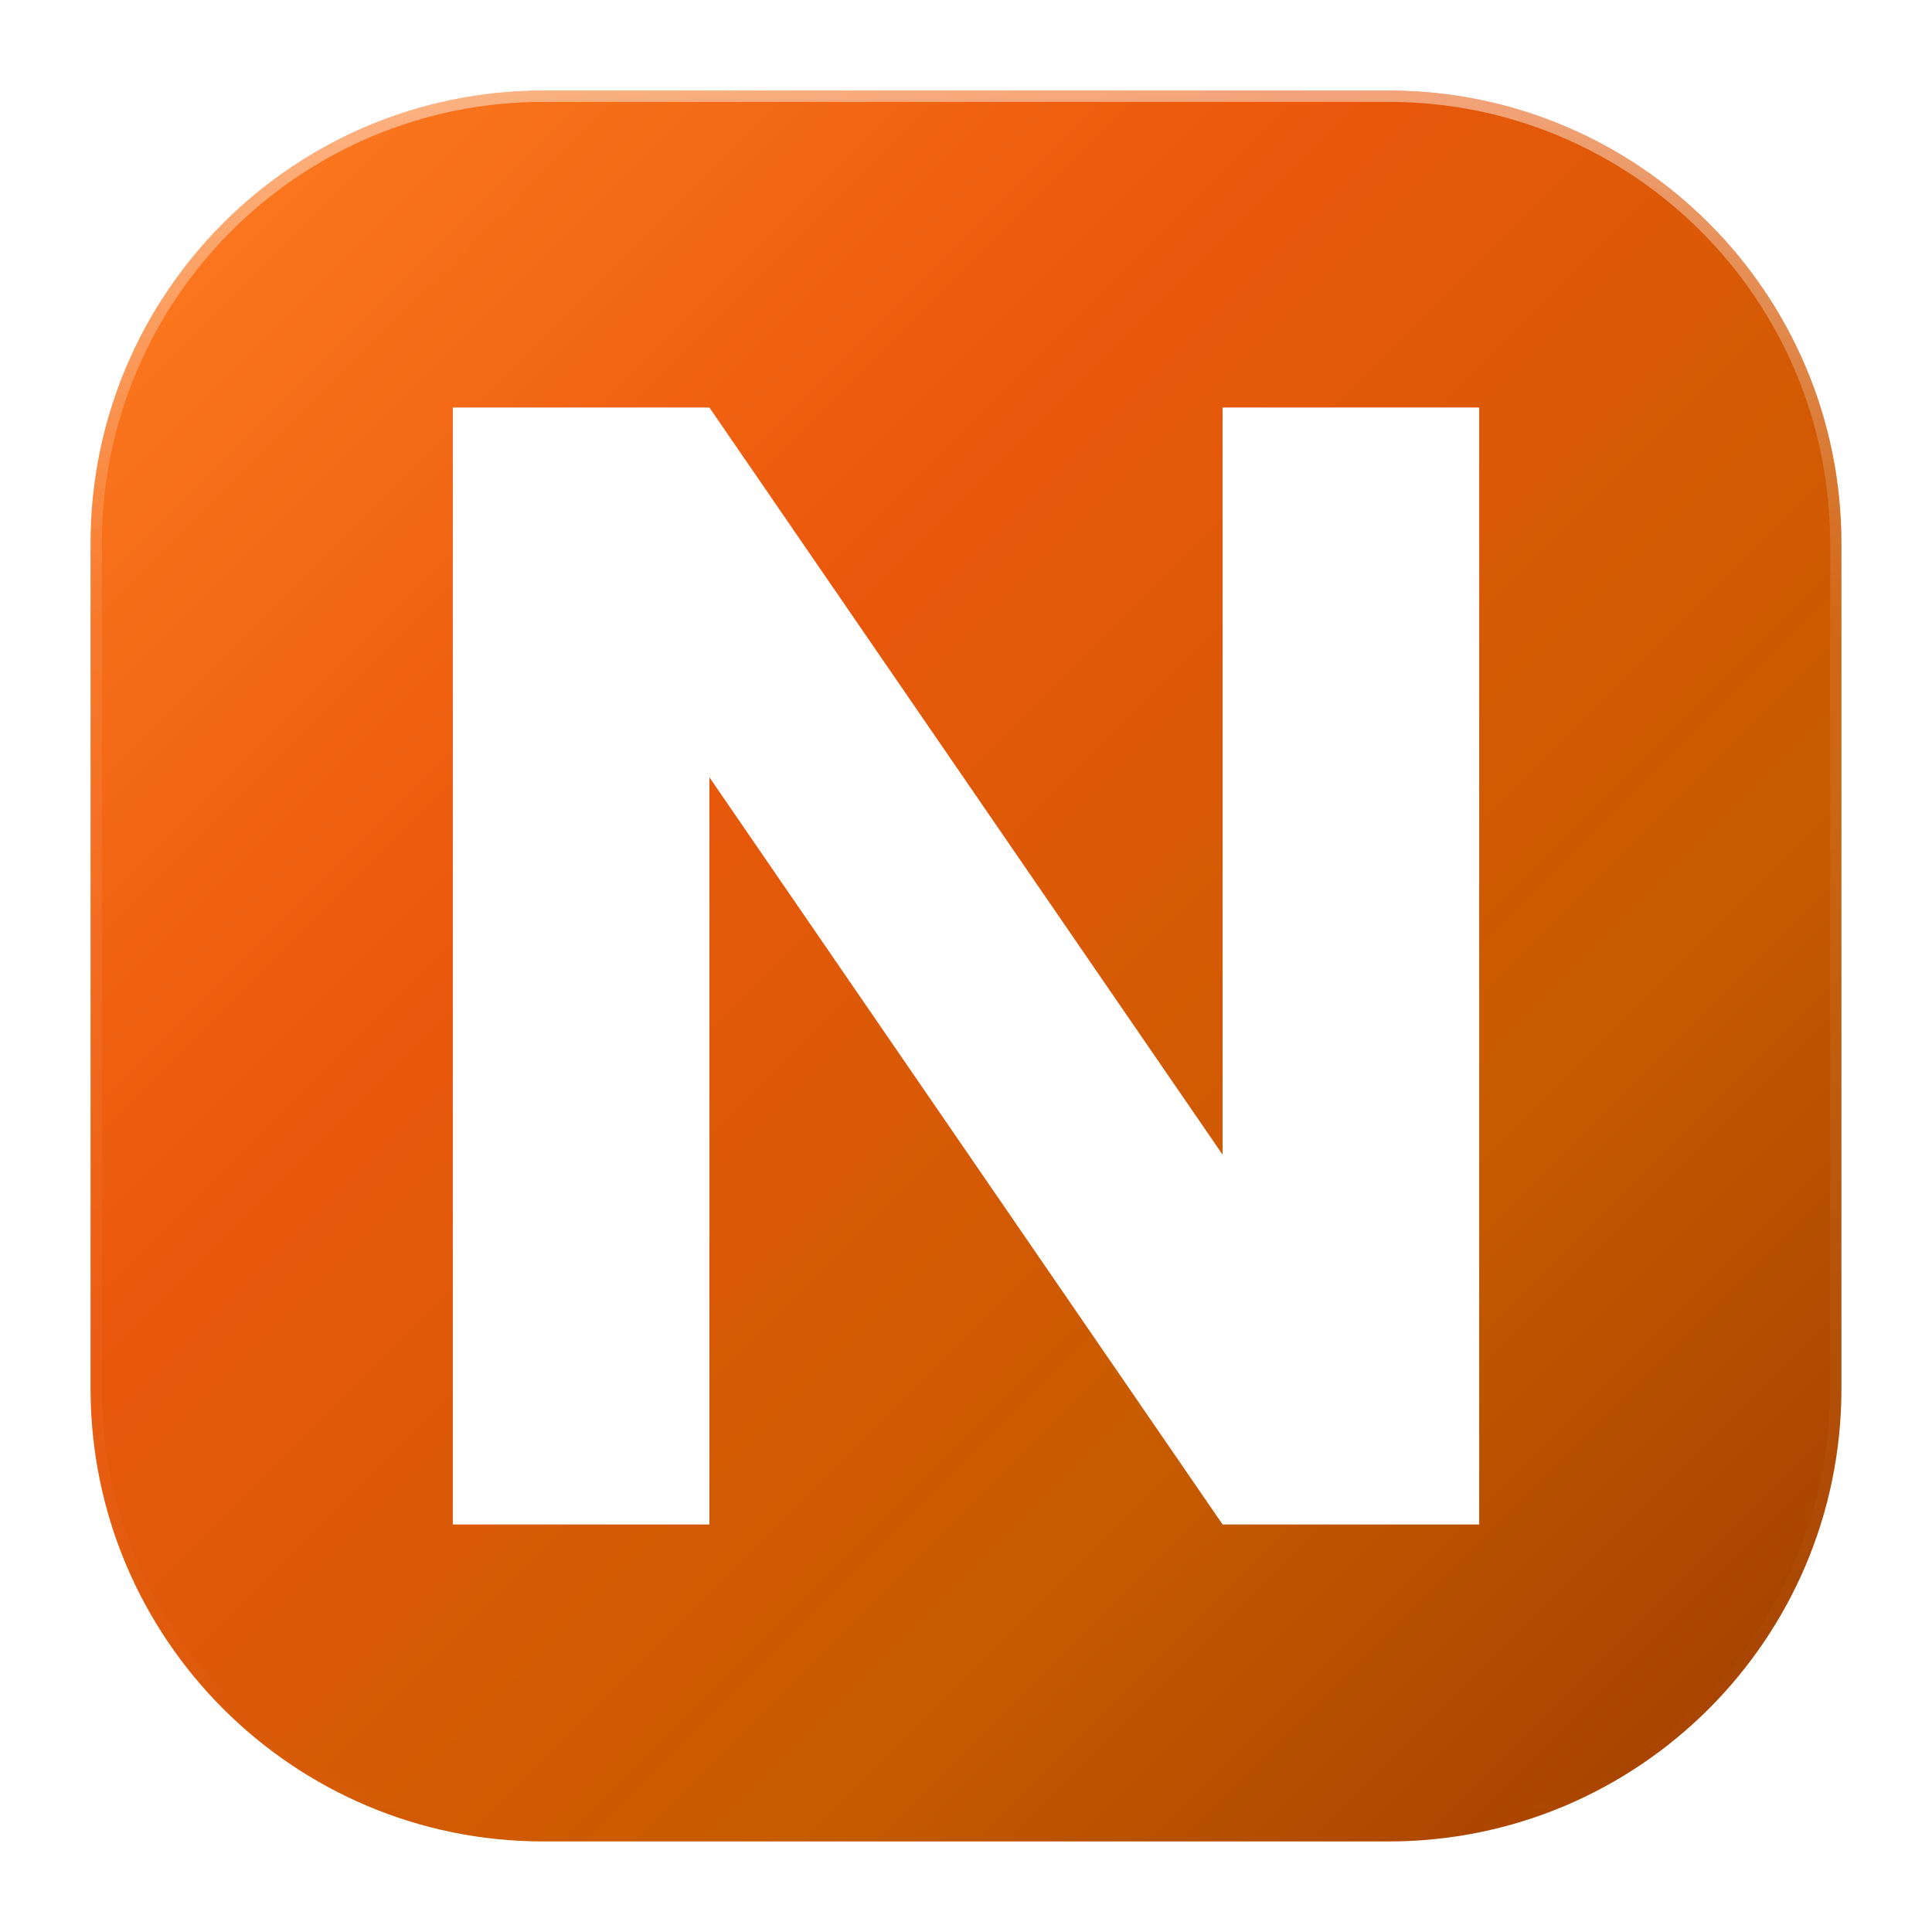
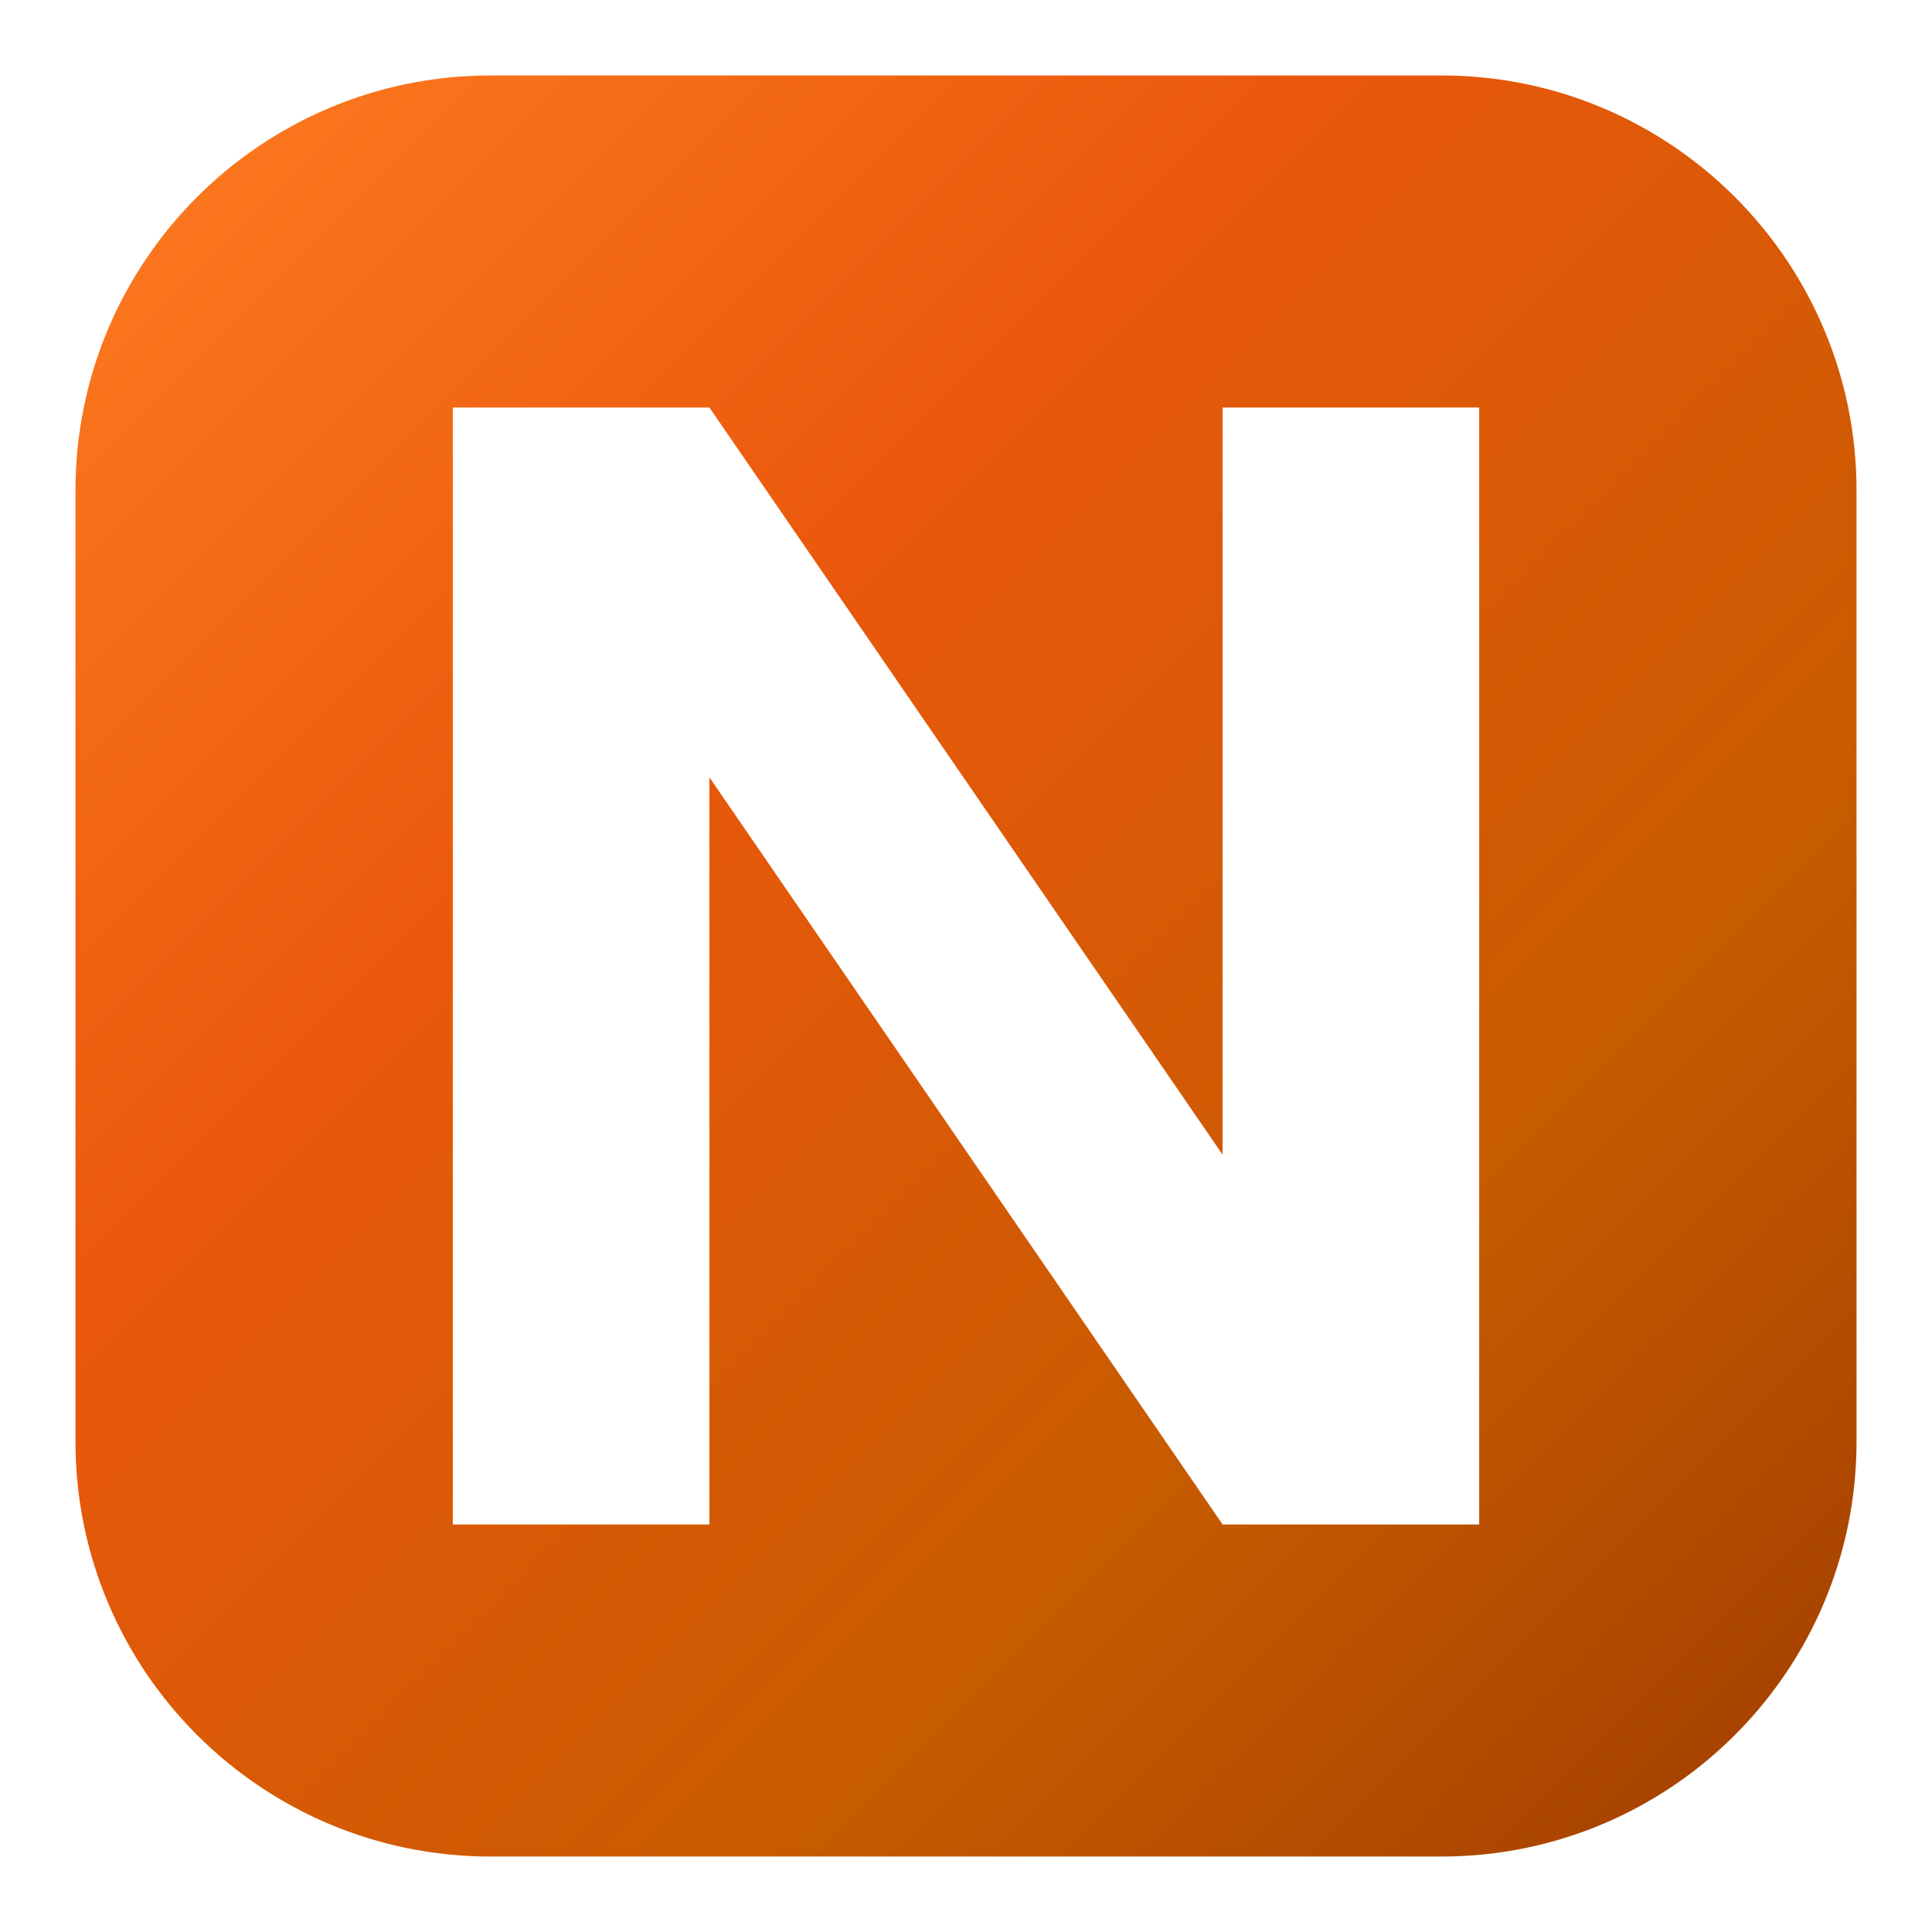
<svg xmlns="http://www.w3.org/2000/svg" width="512" height="512" viewBox="0 0 512 512">
  <defs>
-     <linearGradient id="nopalouGrad" x1="0%" y1="0%" x2="100%" y2="100%">
+     <linearGradient id="g" x1="0%" y1="0%" x2="100%" y2="100%">
      <stop offset="0%" stop-color="#FF7E22" />
      <stop offset="35%" stop-color="#EA580C" />
      <stop offset="70%" stop-color="#C75B00" />
      <stop offset="100%" stop-color="#9E3C00" />
    </linearGradient>
-     <linearGradient id="sheenGrad" x1="0%" y1="0%" x2="0%" y2="100%">
-       <stop offset="0%" stop-color="#FFFFFF" stop-opacity="0.45" />
-       <stop offset="30%" stop-color="#FFFFFF" stop-opacity="0.08" />
-       <stop offset="100%" stop-color="#FFFFFF" stop-opacity="0.0" />
-     </linearGradient>
  </defs>
  <rect width="512" height="512" fill="#FFFFFF" />
-   <rect x="24" y="24" width="464" height="464" rx="120" fill="url(#nopalouGrad)" />
-   <rect x="25.5" y="25.5" width="461" height="461" rx="118.5" fill="none" stroke="url(#sheenGrad)" stroke-width="3" />
+   <rect x="20" y="20" width="472" height="472" rx="110" fill="url(#g)" />
  <path fill-rule="evenodd" d="M120 108h272v296H120Z M324 108H188l136 198Z M188 404h136L188 206Z" fill="#FFFFFF" />
</svg>
